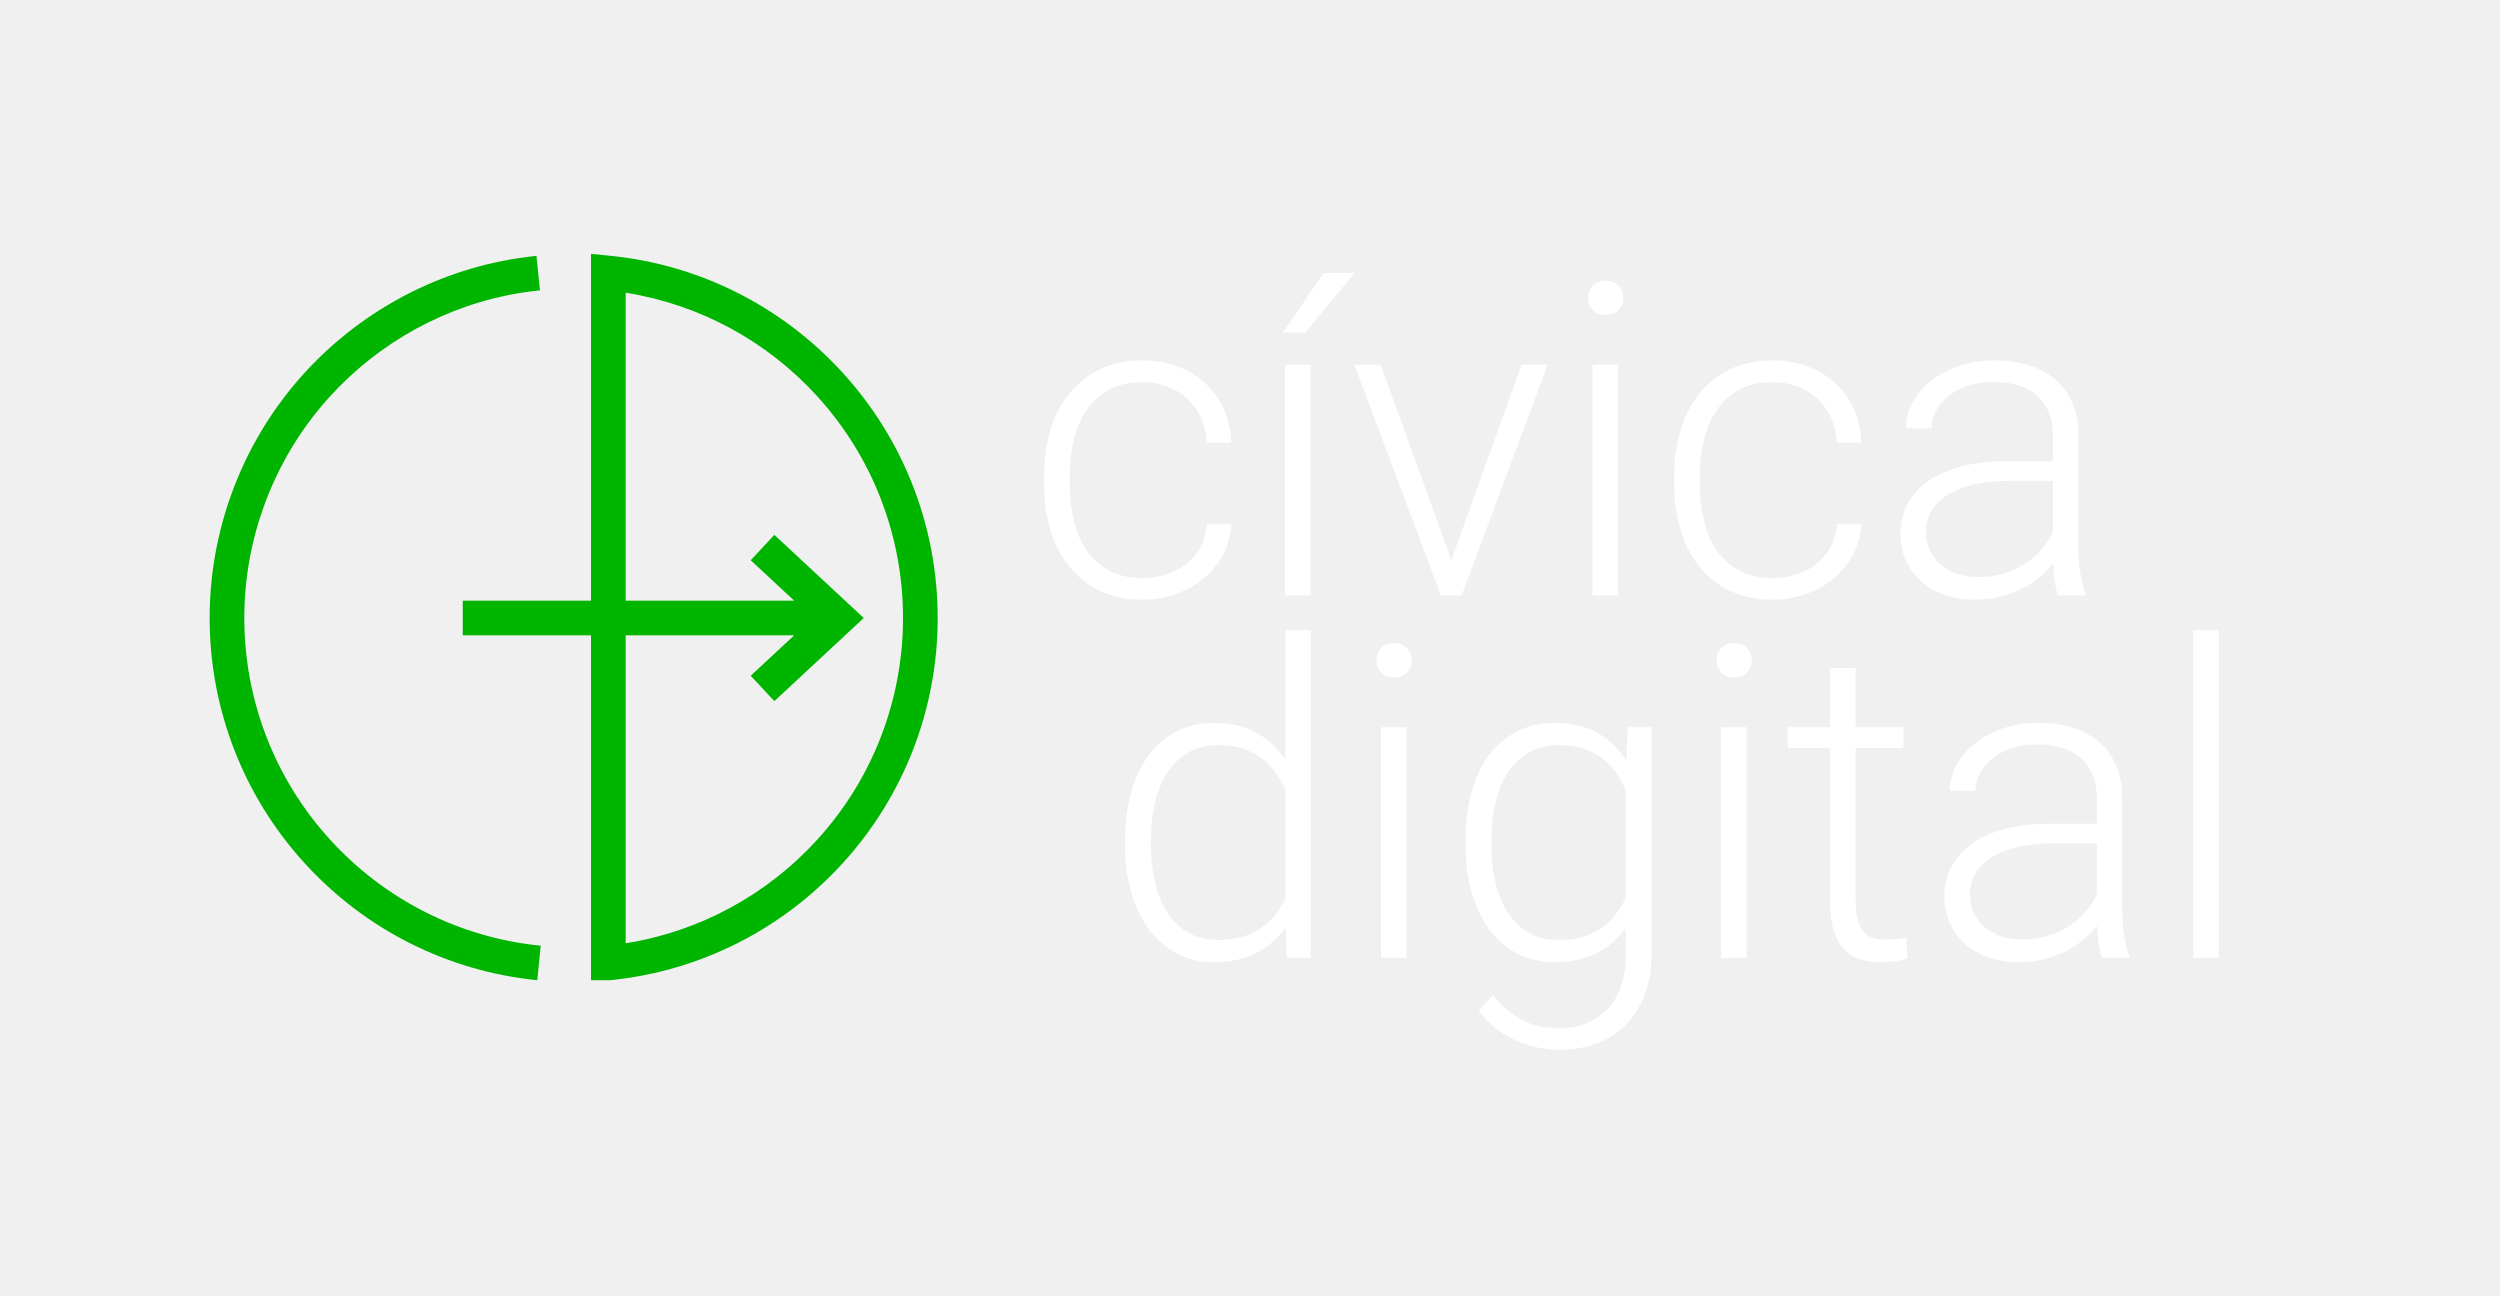
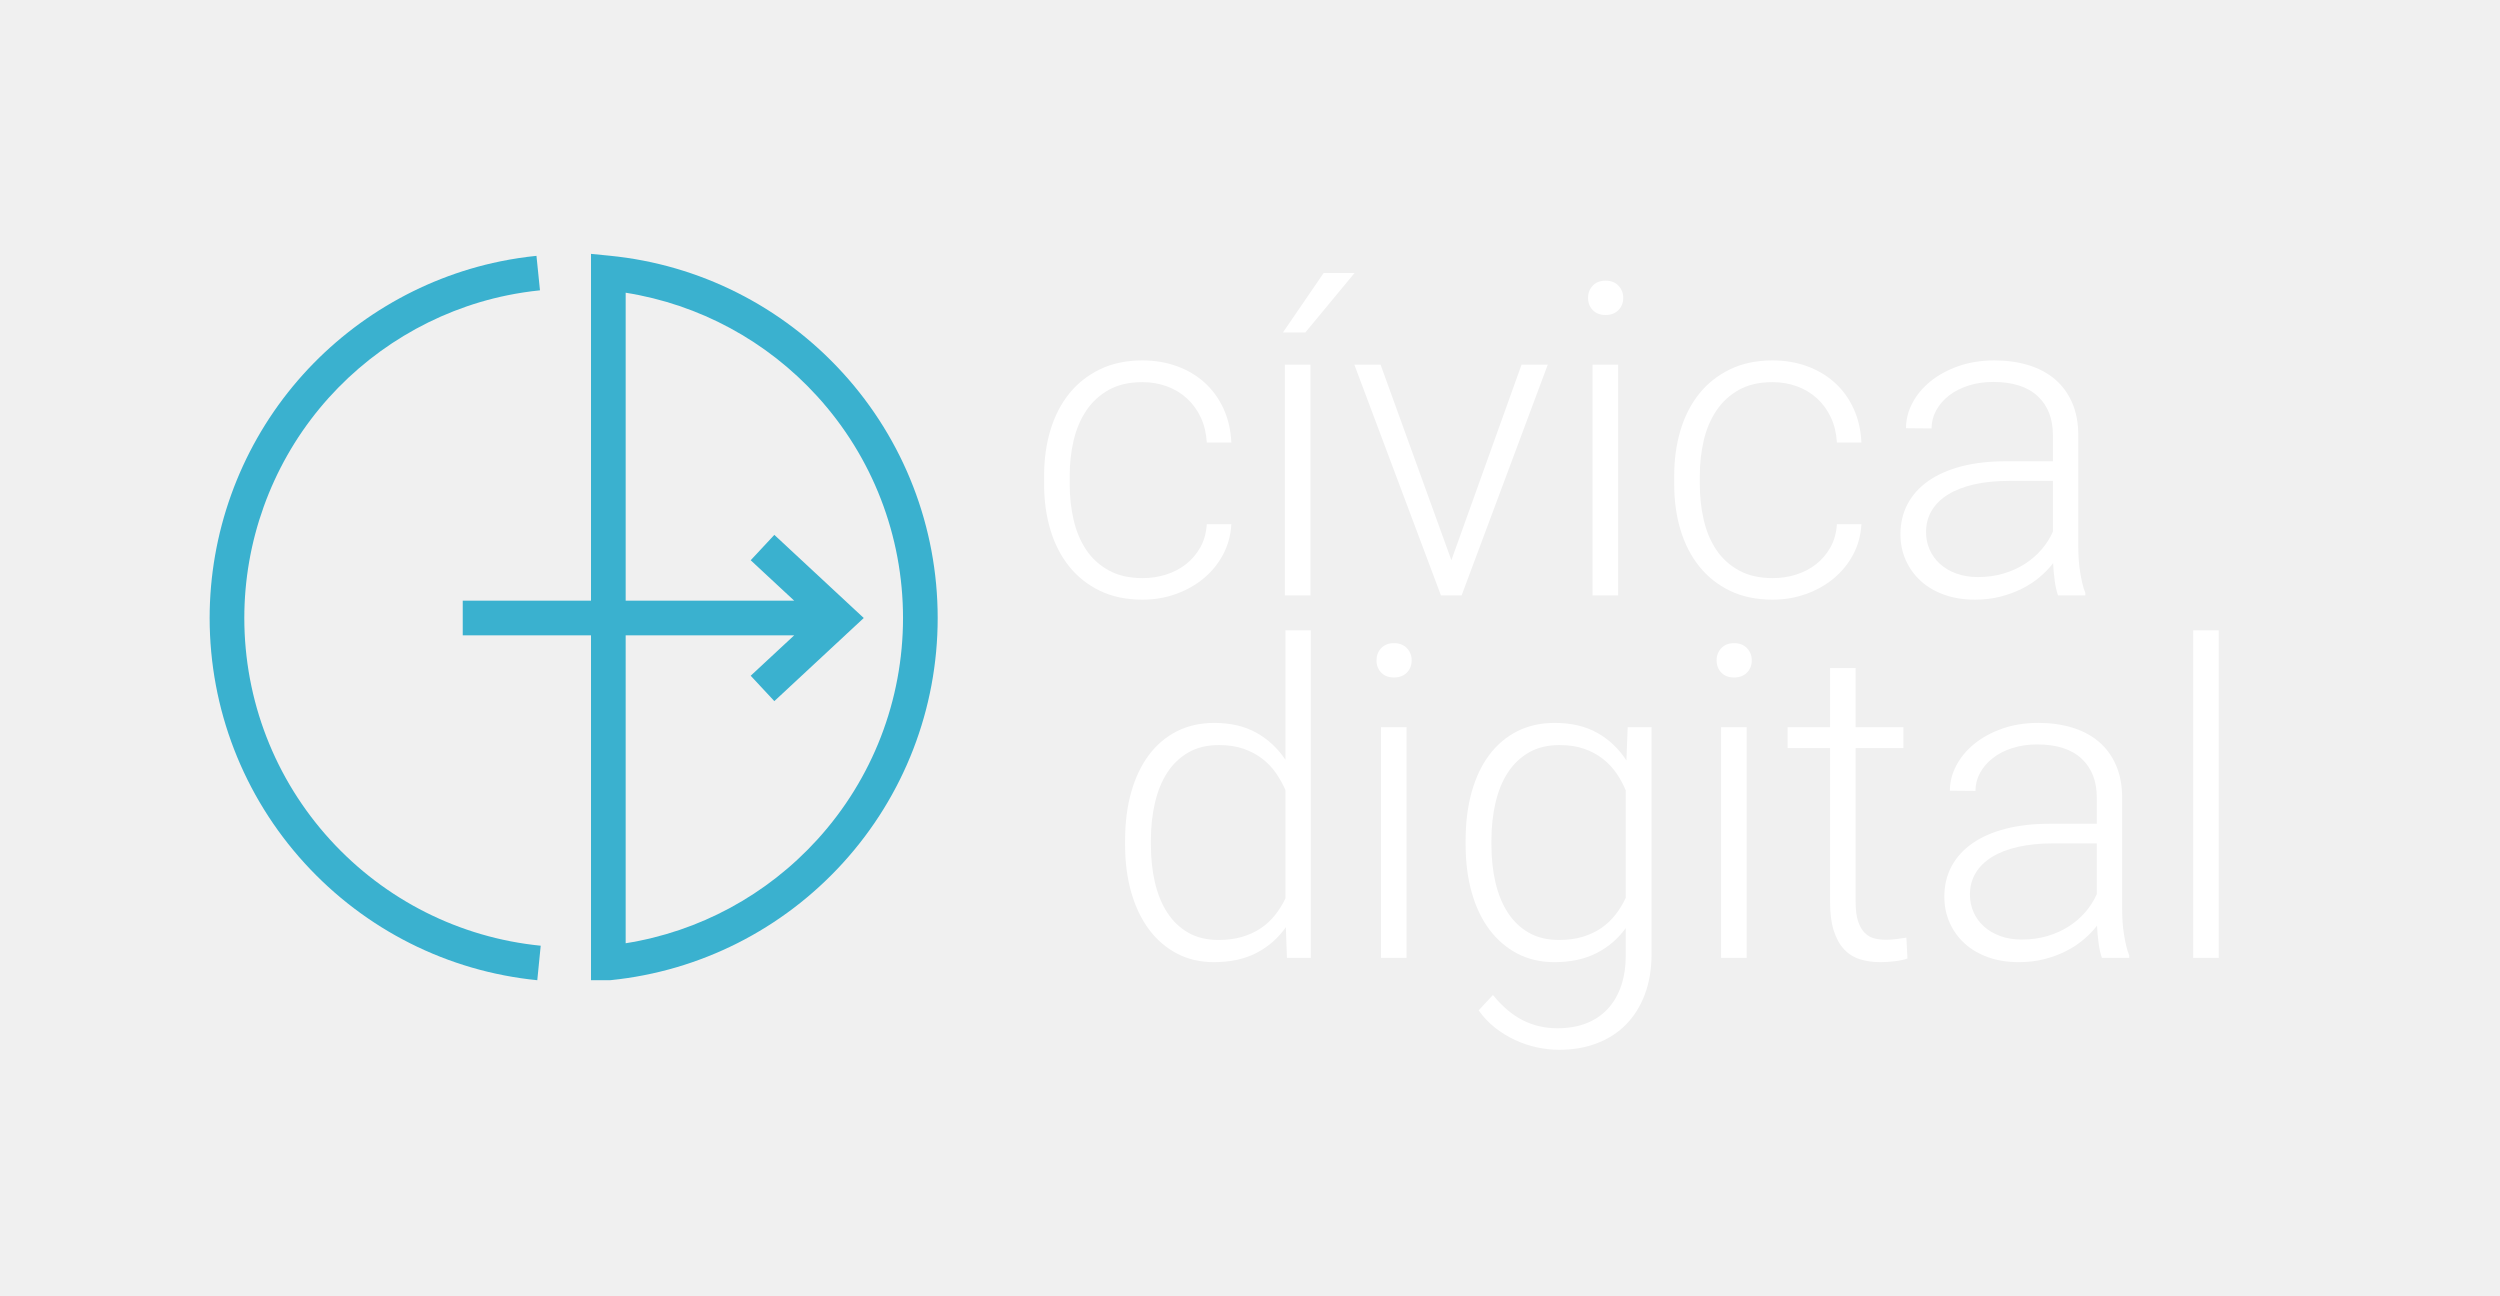
<svg xmlns="http://www.w3.org/2000/svg" version="1.1" id="Layer_1" x="0px" y="0px" width="772px" height="400px" viewBox="0 0 772 400" enable-background="new 0 0 772 400" xml:space="preserve">
  <g>
    <g>
-       <path fill="#00B500" d="M101.936,259.297c-17.083-18.757-26.493-43.072-26.493-68.461c0-23.574,8.249-46.547,23.223-64.693    c14.778-17.909,35.371-30.322,57.98-34.946c3.318-0.679,6.713-1.197,10.097-1.541l-1.083-10.652    c-3.736,0.38-7.492,0.954-11.161,1.704c-24.997,5.118-47.758,18.833-64.09,38.621c-16.554,20.06-25.671,45.454-25.671,71.508    c0,28.064,10.399,54.938,29.283,75.671c18.756,20.591,44.288,33.442,71.892,36.181l1.058-10.652    C142.004,289.557,118.908,277.93,101.936,259.297z" />
-       <path fill="#00B500" d="M260.273,115.164c-18.755-20.593-44.285-33.444-71.892-36.186l-5.88-0.583v107.087h-39.607v10.706h39.607    v106.503h5.862l0.27-0.026c27.547-2.799,53.019-15.671,71.72-36.249c18.832-20.721,29.204-47.564,29.204-75.58    C289.558,162.77,279.159,135.896,260.273,115.164z M252.432,259.215c-15.634,17.201-36.492,28.453-59.227,32.062l0.002-95.089    h52.042l-13.434,12.48l7.302,7.84l27.608-25.67l-27.608-25.671l-7.302,7.838l13.424,12.478h-52.032V90.392    c22.697,3.604,43.521,14.821,59.152,31.979c17.085,18.758,26.493,43.071,26.493,68.465    C278.852,216.186,269.469,240.471,252.432,259.215z" />
+       <path fill="#3AB1CF" d="M101.936,259.297c-17.083-18.757-26.493-43.072-26.493-68.461c0-23.574,8.249-46.547,23.223-64.693    c14.778-17.909,35.371-30.322,57.98-34.946c3.318-0.679,6.713-1.197,10.097-1.541l-1.083-10.652    c-3.736,0.38-7.492,0.954-11.161,1.704c-24.997,5.118-47.758,18.833-64.09,38.621c-16.554,20.06-25.671,45.454-25.671,71.508    c0,28.063,10.399,54.938,29.283,75.671c18.756,20.592,44.288,33.442,71.892,36.182l1.058-10.652    C142.004,289.557,118.908,277.93,101.936,259.297z" />
+       <path fill="#3AB1CF" d="M260.273,115.164c-18.755-20.593-44.285-33.444-71.892-36.186l-5.88-0.583v107.087h-39.607v10.706h39.607    v106.503h5.862l0.27-0.026c27.547-2.799,53.019-15.671,71.72-36.249c18.832-20.721,29.204-47.564,29.204-75.58    C289.558,162.77,279.159,135.896,260.273,115.164z M252.432,259.215c-15.634,17.201-36.492,28.453-59.227,32.062l0.002-95.089    h52.042l-13.434,12.48l7.302,7.84l27.608-25.67l-27.608-25.671l-7.302,7.838l13.424,12.478h-52.032V90.392    c22.697,3.604,43.521,14.821,59.152,31.979c17.085,18.758,26.493,43.071,26.493,68.465    C278.852,216.186,269.469,240.471,252.432,259.215z" />
    </g>
    <g>
      <g>
-         <path fill="#FFFFFF" d="M352.84,178.525c2.503,0,4.906-0.363,7.21-1.087c2.304-0.725,4.356-1.788,6.156-3.194     c1.8-1.403,3.282-3.136,4.446-5.201c1.162-2.063,1.831-4.455,2.006-7.178h7.576c-0.176,3.382-1.021,6.497-2.537,9.351     c-1.514,2.854-3.511,5.312-5.991,7.374c-2.48,2.065-5.345,3.678-8.595,4.84c-3.249,1.164-6.672,1.747-10.271,1.747     c-5.003,0-9.394-0.913-13.169-2.733s-6.946-4.334-9.515-7.541c-2.568-3.203-4.499-6.968-5.794-11.292     c-1.296-4.322-1.942-8.986-1.942-13.993v-2.765c0-5.006,0.646-9.667,1.942-13.994c1.295-4.32,3.216-8.073,5.76-11.259     c2.546-3.18,5.72-5.692,9.516-7.539c3.796-1.845,8.175-2.766,13.137-2.766c3.82,0,7.363,0.595,10.635,1.779     c3.271,1.185,6.124,2.876,8.559,5.07c2.438,2.195,4.377,4.864,5.829,8.001c1.449,3.137,2.262,6.638,2.438,10.5h-7.576     c-0.175-2.895-0.799-5.486-1.873-7.771c-1.078-2.28-2.504-4.233-4.281-5.857c-1.777-1.626-3.843-2.864-6.189-3.722     c-2.348-0.856-4.865-1.286-7.54-1.286c-4.081,0-7.539,0.791-10.37,2.372c-2.832,1.582-5.147,3.71-6.947,6.389     c-1.801,2.675-3.107,5.749-3.918,9.217c-0.812,3.469-1.218,7.09-1.218,10.865v2.765c0,3.818,0.406,7.475,1.218,10.963     c0.811,3.49,2.107,6.564,3.885,9.22c1.777,2.653,4.105,4.773,6.98,6.354C345.279,177.732,348.758,178.525,352.84,178.525z" />
+         <path fill="#FFFFFF" d="M352.84,178.525c2.503,0,4.906-0.363,7.21-1.087c2.304-0.725,4.356-1.788,6.156-3.194     c1.8-1.403,3.282-3.136,4.446-5.201c1.162-2.063,1.831-4.455,2.006-7.178h7.576c-0.177,3.382-1.021,6.497-2.537,9.351     c-1.515,2.854-3.512,5.312-5.991,7.374c-2.48,2.065-5.345,3.678-8.595,4.84c-3.249,1.164-6.672,1.747-10.271,1.747     c-5.003,0-9.394-0.913-13.169-2.733c-3.774-1.82-6.946-4.334-9.515-7.541c-2.568-3.203-4.499-6.968-5.794-11.292     c-1.296-4.322-1.942-8.986-1.942-13.993v-2.765c0-5.006,0.646-9.667,1.942-13.994c1.295-4.32,3.216-8.073,5.76-11.259     c2.546-3.18,5.72-5.692,9.516-7.539c3.796-1.845,8.175-2.766,13.138-2.766c3.819,0,7.362,0.595,10.635,1.779     c3.271,1.185,6.124,2.876,8.559,5.07c2.438,2.195,4.377,4.864,5.829,8.001c1.449,3.137,2.262,6.638,2.438,10.5h-7.576     c-0.175-2.895-0.799-5.486-1.873-7.771c-1.078-2.28-2.504-4.233-4.281-5.857c-1.777-1.626-3.843-2.864-6.188-3.722     c-2.349-0.856-4.865-1.286-7.54-1.286c-4.081,0-7.539,0.791-10.37,2.372c-2.832,1.582-5.147,3.71-6.947,6.389     c-1.801,2.675-3.106,5.749-3.918,9.217c-0.812,3.469-1.218,7.09-1.218,10.865v2.765c0,3.818,0.406,7.475,1.218,10.963     c0.812,3.49,2.107,6.564,3.885,9.22c1.777,2.653,4.105,4.773,6.98,6.354C345.279,177.732,348.758,178.525,352.84,178.525z" />
        <path fill="#FFFFFF" d="M408.744,84.299h9.547l-15.209,18.371h-6.914L408.744,84.299z M404.662,183.859h-7.902v-71.247h7.902     V183.859z" />
-         <path fill="#FFFFFF" d="M448.186,172.992l21.664-60.38h8.098l-26.6,71.247h-6.389l-26.732-71.247h8.098L448.186,172.992z" />
-         <path fill="#FFFFFF" d="M490.393,92.004c0-1.492,0.482-2.756,1.449-3.787c0.965-1.032,2.283-1.547,3.951-1.547     s2.996,0.516,3.984,1.547c0.986,1.031,1.48,2.295,1.48,3.787c0,1.491-0.494,2.744-1.48,3.751     c-0.988,1.011-2.316,1.517-3.984,1.517s-2.986-0.506-3.951-1.517C490.875,94.748,490.393,93.495,490.393,92.004z      M499.678,183.859h-7.902v-71.247h7.902V183.859z" />
-         <path fill="#FFFFFF" d="M547.416,178.525c2.504,0,4.906-0.363,7.211-1.087c2.303-0.725,4.355-1.788,6.158-3.194     c1.797-1.403,3.279-3.136,4.441-5.201c1.162-2.063,1.834-4.455,2.008-7.178h7.572c-0.176,3.382-1.02,6.497-2.533,9.351     s-3.512,5.312-5.992,7.374c-2.48,2.065-5.346,3.678-8.594,4.84c-3.246,1.164-6.674,1.747-10.271,1.747     c-5.002,0-9.393-0.913-13.17-2.733c-3.775-1.821-6.945-4.334-9.514-7.541c-2.568-3.203-4.5-6.968-5.797-11.292     c-1.293-4.322-1.939-8.986-1.939-13.993v-2.765c0-5.006,0.646-9.667,1.939-13.994c1.297-4.32,3.219-8.073,5.764-11.259     c2.545-3.18,5.717-5.692,9.518-7.539c3.795-1.845,8.172-2.766,13.135-2.766c3.818,0,7.363,0.595,10.635,1.779     c3.266,1.185,6.119,2.876,8.559,5.07c2.438,2.195,4.379,4.864,5.826,8.001c1.449,3.137,2.26,6.638,2.436,10.5h-7.572     c-0.174-2.895-0.801-5.486-1.873-7.771c-1.078-2.28-2.504-4.233-4.281-5.857c-1.777-1.626-3.844-2.864-6.189-3.722     c-2.348-0.856-4.861-1.286-7.539-1.286c-4.084,0-7.541,0.791-10.373,2.372c-2.832,1.582-5.145,3.71-6.947,6.389     c-1.799,2.675-3.105,5.749-3.916,9.217c-0.812,3.469-1.217,7.09-1.217,10.865v2.765c0,3.818,0.404,7.475,1.217,10.963     c0.811,3.49,2.105,6.564,3.885,9.22c1.777,2.653,4.104,4.773,6.979,6.354C539.855,177.732,543.334,178.525,547.416,178.525z" />
-         <path fill="#FFFFFF" d="M635.518,183.859c-0.439-1.228-0.779-2.733-1.021-4.511c-0.24-1.777-0.404-3.589-0.49-5.433     c-1.188,1.537-2.592,2.984-4.217,4.344c-1.623,1.362-3.447,2.548-5.465,3.557c-2.02,1.011-4.238,1.821-6.65,2.438     c-2.412,0.614-5.025,0.921-7.836,0.921c-3.467,0-6.617-0.507-9.447-1.515c-2.832-1.011-5.25-2.426-7.244-4.246     c-1.998-1.823-3.545-3.963-4.641-6.423c-1.102-2.455-1.648-5.135-1.648-8.032c0-3.466,0.746-6.595,2.238-9.382     c1.49-2.789,3.645-5.158,6.455-7.112c2.807-1.951,6.221-3.445,10.238-4.479c4.016-1.03,8.525-1.547,13.531-1.547h14.617v-8.099     c0-5.091-1.568-9.096-4.709-12.014c-3.139-2.921-7.713-4.379-13.729-4.379c-2.764,0-5.312,0.371-7.637,1.117     c-2.328,0.746-4.336,1.778-6.027,3.095c-1.688,1.317-3.006,2.844-3.949,4.575c-0.943,1.736-1.416,3.588-1.416,5.567l-7.9-0.067     c0-2.677,0.66-5.27,1.975-7.771c1.316-2.5,3.172-4.729,5.562-6.684c2.396-1.95,5.271-3.521,8.627-4.706     c3.359-1.185,7.08-1.779,11.164-1.779c3.771,0,7.252,0.485,10.436,1.449c3.182,0.968,5.914,2.416,8.197,4.344     c2.279,1.933,4.059,4.348,5.334,7.245c1.271,2.896,1.908,6.28,1.908,10.14v34.502c0,1.229,0.045,2.503,0.131,3.822     c0.088,1.317,0.232,2.591,0.43,3.817c0.199,1.231,0.43,2.405,0.691,3.522c0.264,1.119,0.57,2.099,0.92,2.93v0.792H635.518z      M610.76,178.196c2.852,0,5.498-0.361,7.938-1.088c2.436-0.722,4.641-1.719,6.613-2.993c1.977-1.274,3.689-2.756,5.139-4.446     s2.611-3.522,3.488-5.5V148.5h-13.496c-4.041,0-7.65,0.361-10.836,1.083c-3.182,0.728-5.869,1.771-8.064,3.129     c-2.195,1.362-3.875,3.021-5.035,4.972c-1.166,1.953-1.746,4.162-1.746,6.617c0,1.933,0.371,3.743,1.121,5.433     c0.746,1.692,1.809,3.16,3.189,4.41c1.385,1.253,3.064,2.242,5.041,2.964C606.082,177.835,608.303,178.196,610.76,178.196z" />
+         <path fill="#FFFFFF" d="M448.186,172.992l21.664-60.38h8.099l-26.601,71.247h-6.389l-26.732-71.247h8.099L448.186,172.992z" />
+         <path fill="#FFFFFF" d="M490.393,92.004c0-1.492,0.482-2.756,1.449-3.787c0.965-1.032,2.283-1.547,3.951-1.547     s2.996,0.516,3.984,1.547c0.985,1.031,1.479,2.295,1.479,3.787c0,1.491-0.494,2.744-1.479,3.751     c-0.988,1.011-2.316,1.517-3.984,1.517s-2.986-0.506-3.951-1.517C490.875,94.748,490.393,93.495,490.393,92.004z      M499.678,183.859h-7.901v-71.247h7.901V183.859z" />
+         <path fill="#FFFFFF" d="M547.416,178.525c2.504,0,4.906-0.363,7.211-1.087c2.303-0.725,4.355-1.788,6.158-3.194     c1.797-1.403,3.279-3.136,4.44-5.201c1.162-2.063,1.834-4.455,2.009-7.178h7.571c-0.176,3.382-1.02,6.497-2.532,9.351     c-1.514,2.854-3.513,5.312-5.992,7.374c-2.48,2.065-5.347,3.678-8.594,4.84c-3.246,1.164-6.675,1.747-10.271,1.747     c-5.002,0-9.393-0.913-13.17-2.733c-3.775-1.821-6.945-4.334-9.514-7.541c-2.568-3.203-4.5-6.968-5.797-11.292     c-1.294-4.322-1.939-8.986-1.939-13.993v-2.765c0-5.006,0.646-9.667,1.939-13.994c1.297-4.32,3.219-8.073,5.764-11.259     c2.545-3.18,5.717-5.692,9.518-7.539c3.795-1.845,8.172-2.766,13.135-2.766c3.818,0,7.363,0.595,10.636,1.779     c3.266,1.185,6.119,2.876,8.559,5.07c2.438,2.195,4.379,4.864,5.826,8.001c1.449,3.137,2.26,6.638,2.436,10.5h-7.571     c-0.174-2.895-0.802-5.486-1.873-7.771c-1.078-2.28-2.504-4.233-4.281-5.857c-1.777-1.626-3.844-2.864-6.189-3.722     c-2.348-0.856-4.86-1.286-7.539-1.286c-4.084,0-7.541,0.791-10.372,2.372c-2.832,1.582-5.146,3.71-6.947,6.389     c-1.799,2.675-3.105,5.749-3.916,9.217c-0.812,3.469-1.217,7.09-1.217,10.865v2.765c0,3.818,0.403,7.475,1.217,10.963     c0.811,3.49,2.104,6.564,3.885,9.22c1.777,2.653,4.104,4.773,6.979,6.354C539.855,177.732,543.334,178.525,547.416,178.525z" />
+         <path fill="#FFFFFF" d="M635.518,183.859c-0.438-1.228-0.778-2.733-1.021-4.511c-0.24-1.777-0.404-3.589-0.49-5.433     c-1.188,1.537-2.592,2.984-4.217,4.344c-1.623,1.362-3.447,2.548-5.465,3.557c-2.021,1.011-4.238,1.821-6.65,2.438     c-2.412,0.614-5.024,0.921-7.836,0.921c-3.467,0-6.617-0.507-9.447-1.515c-2.832-1.011-5.25-2.426-7.243-4.246     c-1.998-1.823-3.546-3.963-4.642-6.423c-1.102-2.455-1.647-5.135-1.647-8.032c0-3.466,0.745-6.595,2.237-9.382     c1.49-2.789,3.646-5.158,6.455-7.112c2.808-1.951,6.222-3.445,10.238-4.479c4.016-1.03,8.524-1.547,13.531-1.547h14.616v-8.099     c0-5.091-1.567-9.096-4.709-12.014c-3.139-2.921-7.713-4.379-13.729-4.379c-2.764,0-5.312,0.371-7.637,1.117     c-2.328,0.746-4.336,1.778-6.027,3.095c-1.688,1.317-3.006,2.844-3.949,4.575c-0.942,1.736-1.416,3.588-1.416,5.567l-7.899-0.067     c0-2.677,0.659-5.27,1.975-7.771c1.316-2.5,3.172-4.729,5.562-6.684c2.396-1.95,5.271-3.521,8.628-4.706     c3.358-1.185,7.079-1.779,11.163-1.779c3.771,0,7.253,0.485,10.437,1.449c3.182,0.968,5.914,2.416,8.197,4.344     c2.278,1.933,4.059,4.348,5.334,7.245c1.271,2.896,1.907,6.28,1.907,10.14v34.502c0,1.229,0.046,2.503,0.132,3.822     c0.088,1.317,0.231,2.591,0.43,3.817c0.199,1.23,0.43,2.405,0.69,3.521c0.265,1.119,0.57,2.099,0.921,2.93v0.792h-8.429V183.859z      M610.76,178.196c2.853,0,5.498-0.361,7.938-1.088c2.436-0.722,4.641-1.719,6.612-2.993c1.978-1.274,3.689-2.756,5.14-4.446     s2.61-3.522,3.487-5.5V148.5h-13.495c-4.041,0-7.65,0.361-10.837,1.083c-3.182,0.728-5.868,1.771-8.063,3.129     c-2.195,1.362-3.875,3.021-5.035,4.972c-1.166,1.953-1.746,4.162-1.746,6.617c0,1.933,0.371,3.743,1.121,5.433     c0.746,1.692,1.81,3.16,3.189,4.41c1.385,1.253,3.063,2.242,5.041,2.964C606.082,177.835,608.303,178.196,610.76,178.196z" />
      </g>
      <g>
        <g>
-           <path fill="#FFFFFF" d="M347.431,259.514c0-5.531,0.637-10.523,1.908-14.98c1.272-4.453,3.095-8.264,5.468-11.422      c2.369-3.162,5.254-5.6,8.656-7.311c3.402-1.712,7.232-2.568,11.489-2.568c5.049,0,9.383,1.012,13.006,3.029      c3.619,2.02,6.617,4.809,8.986,8.364v-39.97h7.836v101.137h-7.377l-0.326-9.479c-2.371,3.38-5.391,6.026-9.053,7.935      c-3.666,1.91-8.068,2.865-13.204,2.865c-4.214,0-8.012-0.891-11.392-2.668c-3.38-1.779-6.254-4.258-8.623-7.439      c-2.373-3.186-4.195-6.99-5.468-11.426c-1.271-4.434-1.908-9.326-1.908-14.684V259.514z M355.397,260.896      c0,4.172,0.417,8.047,1.251,11.622c0.834,3.577,2.108,6.685,3.82,9.318c1.711,2.634,3.873,4.698,6.484,6.188      c2.612,1.492,5.717,2.238,9.319,2.238c2.676,0,5.102-0.317,7.275-0.955c2.174-0.635,4.104-1.521,5.793-2.665      c1.691-1.14,3.162-2.501,4.412-4.083c1.254-1.578,2.316-3.292,3.193-5.137v-33.449c-0.789-1.802-1.754-3.533-2.896-5.2      c-1.141-1.669-2.545-3.149-4.215-4.448c-1.668-1.293-3.6-2.324-5.793-3.094c-2.197-0.768-4.742-1.154-7.641-1.154      c-3.642,0-6.781,0.76-9.415,2.275s-4.807,3.588-6.518,6.221c-1.712,2.635-2.986,5.752-3.82,9.35      c-0.834,3.602-1.251,7.463-1.251,11.59V260.896z" />
-           <path fill="#FFFFFF" d="M425.064,203.939c0-1.49,0.48-2.754,1.447-3.787c0.965-1.032,2.281-1.545,3.951-1.545      c1.666,0,2.994,0.514,3.982,1.545c0.988,1.033,1.482,2.297,1.482,3.787c0,1.494-0.494,2.744-1.482,3.754      c-0.988,1.009-2.316,1.516-3.982,1.516c-1.67,0-2.986-0.507-3.951-1.516C425.545,206.684,425.064,205.434,425.064,203.939z       M434.348,295.793h-7.902v-71.242h7.902V295.793z" />
-           <path fill="#FFFFFF" d="M452.584,259.514c0-5.531,0.627-10.523,1.879-14.98c1.25-4.453,3.061-8.264,5.432-11.422      c2.373-3.162,5.258-5.6,8.658-7.311c3.402-1.712,7.256-2.568,11.557-2.568c5.092,0,9.459,1.02,13.104,3.061      c3.645,2.044,6.652,4.886,9.021,8.529l0.395-10.271h7.373v69.992c0,4.611-0.68,8.748-2.039,12.413      c-1.363,3.665-3.281,6.772-5.762,9.317c-2.48,2.547-5.477,4.498-8.988,5.859c-3.51,1.361-7.441,2.045-11.787,2.045      c-2.238,0-4.521-0.255-6.848-0.759c-2.326-0.505-4.576-1.262-6.748-2.272c-2.172-1.01-4.225-2.271-6.158-3.787      c-1.932-1.514-3.619-3.305-5.07-5.364l4.412-4.745c2.896,3.559,5.967,6.16,9.219,7.804c3.248,1.648,6.805,2.47,10.668,2.47      c3.379,0,6.375-0.516,8.988-1.547c2.609-1.031,4.816-2.525,6.617-4.477c1.799-1.955,3.168-4.324,4.115-7.111      c0.941-2.788,1.414-5.957,1.414-9.514v-8.299c-2.369,3.295-5.377,5.871-9.018,7.736c-3.645,1.867-7.992,2.801-13.039,2.801      c-4.258,0-8.076-0.891-11.457-2.668c-3.379-1.779-6.254-4.258-8.627-7.439c-2.371-3.186-4.182-6.99-5.432-11.426      c-1.252-4.434-1.879-9.326-1.879-14.684V259.514z M460.553,260.896c0,4.172,0.418,8.047,1.252,11.622      c0.834,3.577,2.105,6.685,3.818,9.318s3.875,4.698,6.484,6.188c2.611,1.492,5.719,2.238,9.318,2.238      c2.723,0,5.17-0.328,7.344-0.986c2.17-0.66,4.092-1.571,5.76-2.734c1.668-1.16,3.117-2.535,4.348-4.117      c1.227-1.576,2.281-3.312,3.158-5.198v-33.12c-0.746-1.844-1.701-3.612-2.861-5.303c-1.164-1.689-2.57-3.18-4.217-4.479      c-1.645-1.293-3.566-2.324-5.76-3.094c-2.197-0.768-4.742-1.154-7.639-1.154c-3.643,0-6.783,0.76-9.416,2.275      c-2.635,1.516-4.807,3.588-6.52,6.221c-1.713,2.635-2.984,5.752-3.818,9.35c-0.834,3.602-1.252,7.463-1.252,11.59V260.896z" />
-           <path fill="#FFFFFF" d="M530.086,203.939c0-1.49,0.482-2.754,1.449-3.787c0.965-1.032,2.285-1.545,3.953-1.545      c1.664,0,2.992,0.514,3.982,1.545c0.988,1.033,1.48,2.297,1.48,3.787c0,1.494-0.492,2.744-1.48,3.754      c-0.99,1.009-2.318,1.516-3.982,1.516c-1.668,0-2.988-0.507-3.953-1.516C530.568,206.684,530.086,205.434,530.086,203.939z       M539.369,295.793h-7.898v-71.242h7.898V295.793z" />
-           <path fill="#FFFFFF" d="M573.018,206.311v18.24h14.75v6.453h-14.75v47.475c0,2.504,0.254,4.51,0.76,6.023      c0.504,1.514,1.184,2.701,2.039,3.557c0.857,0.855,1.846,1.427,2.965,1.713c1.117,0.287,2.291,0.426,3.521,0.426      c1.186,0,2.326-0.074,3.424-0.229c1.1-0.154,2.088-0.297,2.963-0.43l0.332,6.453c-0.971,0.35-2.23,0.628-3.789,0.824      c-1.559,0.199-3.105,0.297-4.641,0.297c-2.236,0-4.316-0.297-6.227-0.891c-1.906-0.593-3.543-1.612-4.902-3.062      c-1.361-1.446-2.424-3.368-3.193-5.761c-0.768-2.392-1.15-5.367-1.15-8.922v-47.475h-13.105v-6.453h13.105v-18.24H573.018z" />
-           <path fill="#FFFFFF" d="M649.07,295.793c-0.438-1.226-0.779-2.73-1.02-4.506c-0.24-1.779-0.406-3.588-0.494-5.434      c-1.188,1.536-2.594,2.987-4.215,4.344c-1.625,1.361-3.447,2.548-5.465,3.557c-2.018,1.014-4.236,1.822-6.65,2.438      c-2.414,0.613-5.027,0.921-7.836,0.921c-3.469,0-6.619-0.507-9.449-1.514c-2.828-1.012-5.246-2.426-7.244-4.248      c-1.994-1.82-3.545-3.962-4.641-6.42c-1.098-2.461-1.648-5.137-1.648-8.034c0-3.466,0.746-6.595,2.238-9.382      c1.496-2.787,3.645-5.159,6.457-7.112c2.809-1.952,6.221-3.446,10.236-4.479c4.018-1.03,8.525-1.546,13.535-1.546h14.615v-8.099      c0-5.093-1.566-9.099-4.709-12.017c-3.139-2.92-7.713-4.379-13.727-4.379c-2.768,0-5.312,0.373-7.639,1.119      c-2.328,0.744-4.338,1.775-6.023,3.092c-1.695,1.319-3.008,2.846-3.951,4.58c-0.945,1.731-1.418,3.588-1.418,5.564l-7.898-0.068      c0-2.676,0.656-5.266,1.973-7.77c1.316-2.502,3.17-4.73,5.564-6.684c2.393-1.953,5.268-3.522,8.627-4.709      c3.359-1.186,7.078-1.777,11.158-1.777c3.777,0,7.256,0.483,10.438,1.449c3.182,0.965,5.914,2.414,8.199,4.346      c2.281,1.932,4.059,4.346,5.332,7.242c1.271,2.898,1.91,6.28,1.91,10.142v34.503c0,1.229,0.045,2.504,0.131,3.818      c0.088,1.316,0.23,2.592,0.43,3.82c0.197,1.23,0.428,2.406,0.688,3.523c0.266,1.117,0.574,2.098,0.922,2.928v0.789H649.07z       M624.314,290.134c2.852,0,5.496-0.362,7.934-1.087c2.436-0.725,4.639-1.723,6.617-2.998c1.977-1.271,3.688-2.752,5.135-4.444      c1.449-1.688,2.611-3.521,3.49-5.497v-15.673h-13.498c-4.041,0-7.65,0.366-10.832,1.09c-3.184,0.72-5.873,1.764-8.066,3.128      c-2.195,1.361-3.873,3.018-5.037,4.968c-1.162,1.956-1.742,4.162-1.742,6.619c0,1.933,0.369,3.743,1.117,5.433      c0.744,1.691,1.811,3.162,3.193,4.411c1.383,1.25,3.061,2.239,5.037,2.964S621.854,290.134,624.314,290.134z" />
+           <path fill="#FFFFFF" d="M347.431,259.514c0-5.531,0.638-10.522,1.908-14.979c1.272-4.453,3.095-8.265,5.468-11.423      c2.369-3.161,5.254-5.6,8.656-7.311c3.402-1.712,7.232-2.568,11.489-2.568c5.049,0,9.383,1.013,13.006,3.029      c3.619,2.021,6.617,4.81,8.986,8.364v-39.97h7.836v101.137h-7.377l-0.326-9.479c-2.371,3.379-5.392,6.025-9.053,7.935      c-3.666,1.91-8.068,2.865-13.204,2.865c-4.214,0-8.013-0.892-11.393-2.668c-3.38-1.779-6.254-4.259-8.623-7.439      c-2.373-3.186-4.194-6.989-5.468-11.426c-1.271-4.435-1.908-9.326-1.908-14.685v-1.383H347.431z M355.397,260.896      c0,4.172,0.417,8.047,1.251,11.621c0.834,3.577,2.107,6.686,3.819,9.318c1.711,2.634,3.873,4.698,6.484,6.188      c2.612,1.492,5.717,2.238,9.319,2.238c2.676,0,5.102-0.316,7.274-0.955c2.174-0.635,4.104-1.521,5.793-2.664      c1.691-1.141,3.162-2.502,4.412-4.084c1.254-1.578,2.316-3.291,3.193-5.137v-33.449c-0.789-1.802-1.754-3.533-2.896-5.199      c-1.141-1.67-2.545-3.149-4.215-4.448c-1.668-1.293-3.6-2.324-5.793-3.095c-2.197-0.768-4.742-1.153-7.641-1.153      c-3.643,0-6.781,0.76-9.415,2.274c-2.635,1.516-4.808,3.588-6.519,6.222c-1.712,2.635-2.985,5.752-3.819,9.35      c-0.835,3.603-1.252,7.463-1.252,11.591v1.383H355.397z" />
+           <path fill="#FFFFFF" d="M425.064,203.939c0-1.49,0.479-2.754,1.446-3.788c0.965-1.032,2.281-1.545,3.951-1.545      c1.666,0,2.994,0.514,3.982,1.545c0.987,1.034,1.481,2.297,1.481,3.788c0,1.494-0.494,2.744-1.481,3.754      c-0.988,1.009-2.316,1.516-3.982,1.516c-1.67,0-2.986-0.507-3.951-1.516C425.545,206.684,425.064,205.434,425.064,203.939z       M434.348,295.793h-7.901v-71.242h7.901V295.793z" />
+           <path fill="#FFFFFF" d="M452.584,259.514c0-5.531,0.627-10.522,1.879-14.979c1.25-4.453,3.062-8.265,5.432-11.423      c2.373-3.161,5.259-5.6,8.658-7.311c3.402-1.712,7.256-2.568,11.558-2.568c5.092,0,9.459,1.021,13.104,3.062      c3.646,2.044,6.652,4.886,9.021,8.529l0.395-10.271h7.373v69.992c0,4.611-0.68,8.748-2.039,12.413      c-1.363,3.665-3.281,6.771-5.762,9.316c-2.48,2.548-5.478,4.498-8.988,5.859c-3.51,1.361-7.44,2.045-11.787,2.045      c-2.237,0-4.521-0.255-6.848-0.759c-2.326-0.505-4.576-1.262-6.748-2.272c-2.172-1.01-4.225-2.271-6.158-3.787      c-1.932-1.514-3.619-3.305-5.069-5.363l4.411-4.745c2.896,3.56,5.968,6.16,9.22,7.804c3.248,1.648,6.805,2.471,10.668,2.471      c3.379,0,6.375-0.517,8.987-1.547c2.609-1.031,4.816-2.525,6.617-4.478c1.799-1.955,3.168-4.324,4.115-7.11      c0.94-2.789,1.414-5.957,1.414-9.515v-8.299c-2.369,3.295-5.377,5.871-9.019,7.735c-3.645,1.867-7.991,2.802-13.039,2.802      c-4.258,0-8.075-0.892-11.457-2.668c-3.379-1.779-6.254-4.259-8.627-7.439c-2.37-3.186-4.182-6.989-5.432-11.426      c-1.252-4.435-1.879-9.326-1.879-14.685V259.514z M460.553,260.896c0,4.172,0.418,8.047,1.252,11.621      c0.834,3.577,2.105,6.686,3.818,9.318s3.875,4.698,6.484,6.188c2.61,1.492,5.719,2.238,9.317,2.238      c2.724,0,5.17-0.328,7.345-0.986c2.17-0.659,4.092-1.57,5.76-2.733c1.668-1.16,3.117-2.535,4.348-4.117      c1.227-1.575,2.281-3.312,3.158-5.198v-33.119c-0.746-1.844-1.701-3.612-2.861-5.303c-1.164-1.689-2.57-3.181-4.217-4.479      c-1.645-1.293-3.566-2.324-5.76-3.095c-2.197-0.768-4.742-1.153-7.64-1.153c-3.643,0-6.782,0.76-9.416,2.274      c-2.635,1.517-4.807,3.588-6.52,6.222c-1.713,2.635-2.984,5.752-3.818,9.35c-0.834,3.603-1.252,7.463-1.252,11.591      L460.553,260.896L460.553,260.896z" />
+           <path fill="#FFFFFF" d="M530.086,203.939c0-1.49,0.482-2.754,1.449-3.788c0.965-1.032,2.285-1.545,3.953-1.545      c1.664,0,2.992,0.514,3.981,1.545c0.988,1.034,1.48,2.297,1.48,3.788c0,1.494-0.492,2.744-1.48,3.754      c-0.989,1.009-2.317,1.516-3.981,1.516c-1.668,0-2.988-0.507-3.953-1.516C530.568,206.684,530.086,205.434,530.086,203.939z       M539.369,295.793h-7.898v-71.242h7.898V295.793z" />
+           <path fill="#FFFFFF" d="M573.018,206.311v18.24h14.75v6.453h-14.75v47.475c0,2.504,0.255,4.511,0.761,6.023      c0.504,1.514,1.184,2.701,2.039,3.557c0.856,0.855,1.846,1.428,2.965,1.713c1.117,0.287,2.291,0.427,3.521,0.427      c1.187,0,2.326-0.074,3.424-0.229c1.101-0.154,2.089-0.297,2.964-0.43l0.332,6.453c-0.972,0.35-2.23,0.628-3.789,0.824      c-1.56,0.199-3.105,0.297-4.642,0.297c-2.235,0-4.315-0.297-6.227-0.891c-1.906-0.594-3.543-1.613-4.902-3.062      c-1.361-1.446-2.424-3.368-3.192-5.762c-0.769-2.392-1.15-5.366-1.15-8.922v-47.475h-13.105v-6.453h13.105v-18.24h7.897V206.311      z" />
+           <path fill="#FFFFFF" d="M649.07,295.793c-0.438-1.227-0.779-2.73-1.021-4.506c-0.24-1.779-0.406-3.588-0.494-5.434      c-1.188,1.535-2.594,2.986-4.215,4.344c-1.625,1.361-3.447,2.548-5.465,3.557c-2.019,1.014-4.236,1.822-6.65,2.438      c-2.414,0.613-5.026,0.922-7.836,0.922c-3.469,0-6.619-0.508-9.448-1.514c-2.828-1.013-5.246-2.427-7.244-4.248      c-1.994-1.82-3.545-3.963-4.642-6.42c-1.098-2.462-1.647-5.138-1.647-8.035c0-3.465,0.746-6.595,2.237-9.381      c1.496-2.787,3.646-5.16,6.457-7.113c2.81-1.951,6.222-3.445,10.236-4.479c4.018-1.029,8.525-1.546,13.535-1.546h14.615v-8.099      c0-5.094-1.566-9.1-4.709-12.018c-3.14-2.92-7.714-4.379-13.728-4.379c-2.768,0-5.312,0.373-7.639,1.119      c-2.328,0.744-4.338,1.775-6.023,3.092c-1.694,1.319-3.008,2.846-3.951,4.58c-0.944,1.73-1.418,3.588-1.418,5.564l-7.897-0.068      c0-2.676,0.656-5.266,1.973-7.77c1.316-2.502,3.17-4.73,5.564-6.685c2.393-1.953,5.268-3.522,8.627-4.709      c3.358-1.187,7.078-1.776,11.158-1.776c3.776,0,7.256,0.482,10.438,1.448c3.183,0.966,5.914,2.414,8.199,4.347      c2.281,1.932,4.059,4.346,5.332,7.242c1.271,2.897,1.91,6.279,1.91,10.142v34.503c0,1.229,0.045,2.504,0.131,3.818      c0.088,1.315,0.229,2.592,0.43,3.819c0.197,1.23,0.428,2.406,0.688,3.523c0.266,1.116,0.573,2.098,0.922,2.928v0.789h-8.426      V295.793z M624.314,290.134c2.852,0,5.495-0.362,7.934-1.087c2.436-0.725,4.639-1.723,6.617-2.998      c1.977-1.271,3.688-2.752,5.135-4.443c1.449-1.688,2.611-3.521,3.49-5.498v-15.672h-13.498c-4.041,0-7.65,0.365-10.832,1.09      c-3.184,0.72-5.873,1.764-8.066,3.127c-2.194,1.361-3.873,3.019-5.037,4.969c-1.161,1.956-1.741,4.162-1.741,6.619      c0,1.933,0.369,3.742,1.116,5.433c0.744,1.691,1.812,3.162,3.193,4.411c1.383,1.25,3.062,2.239,5.037,2.964      C619.638,289.773,621.854,290.134,624.314,290.134z" />
          <path fill="#FFFFFF" d="M685.154,295.793h-7.9V194.656h7.9V295.793z" />
        </g>
      </g>
    </g>
  </g>
</svg>
